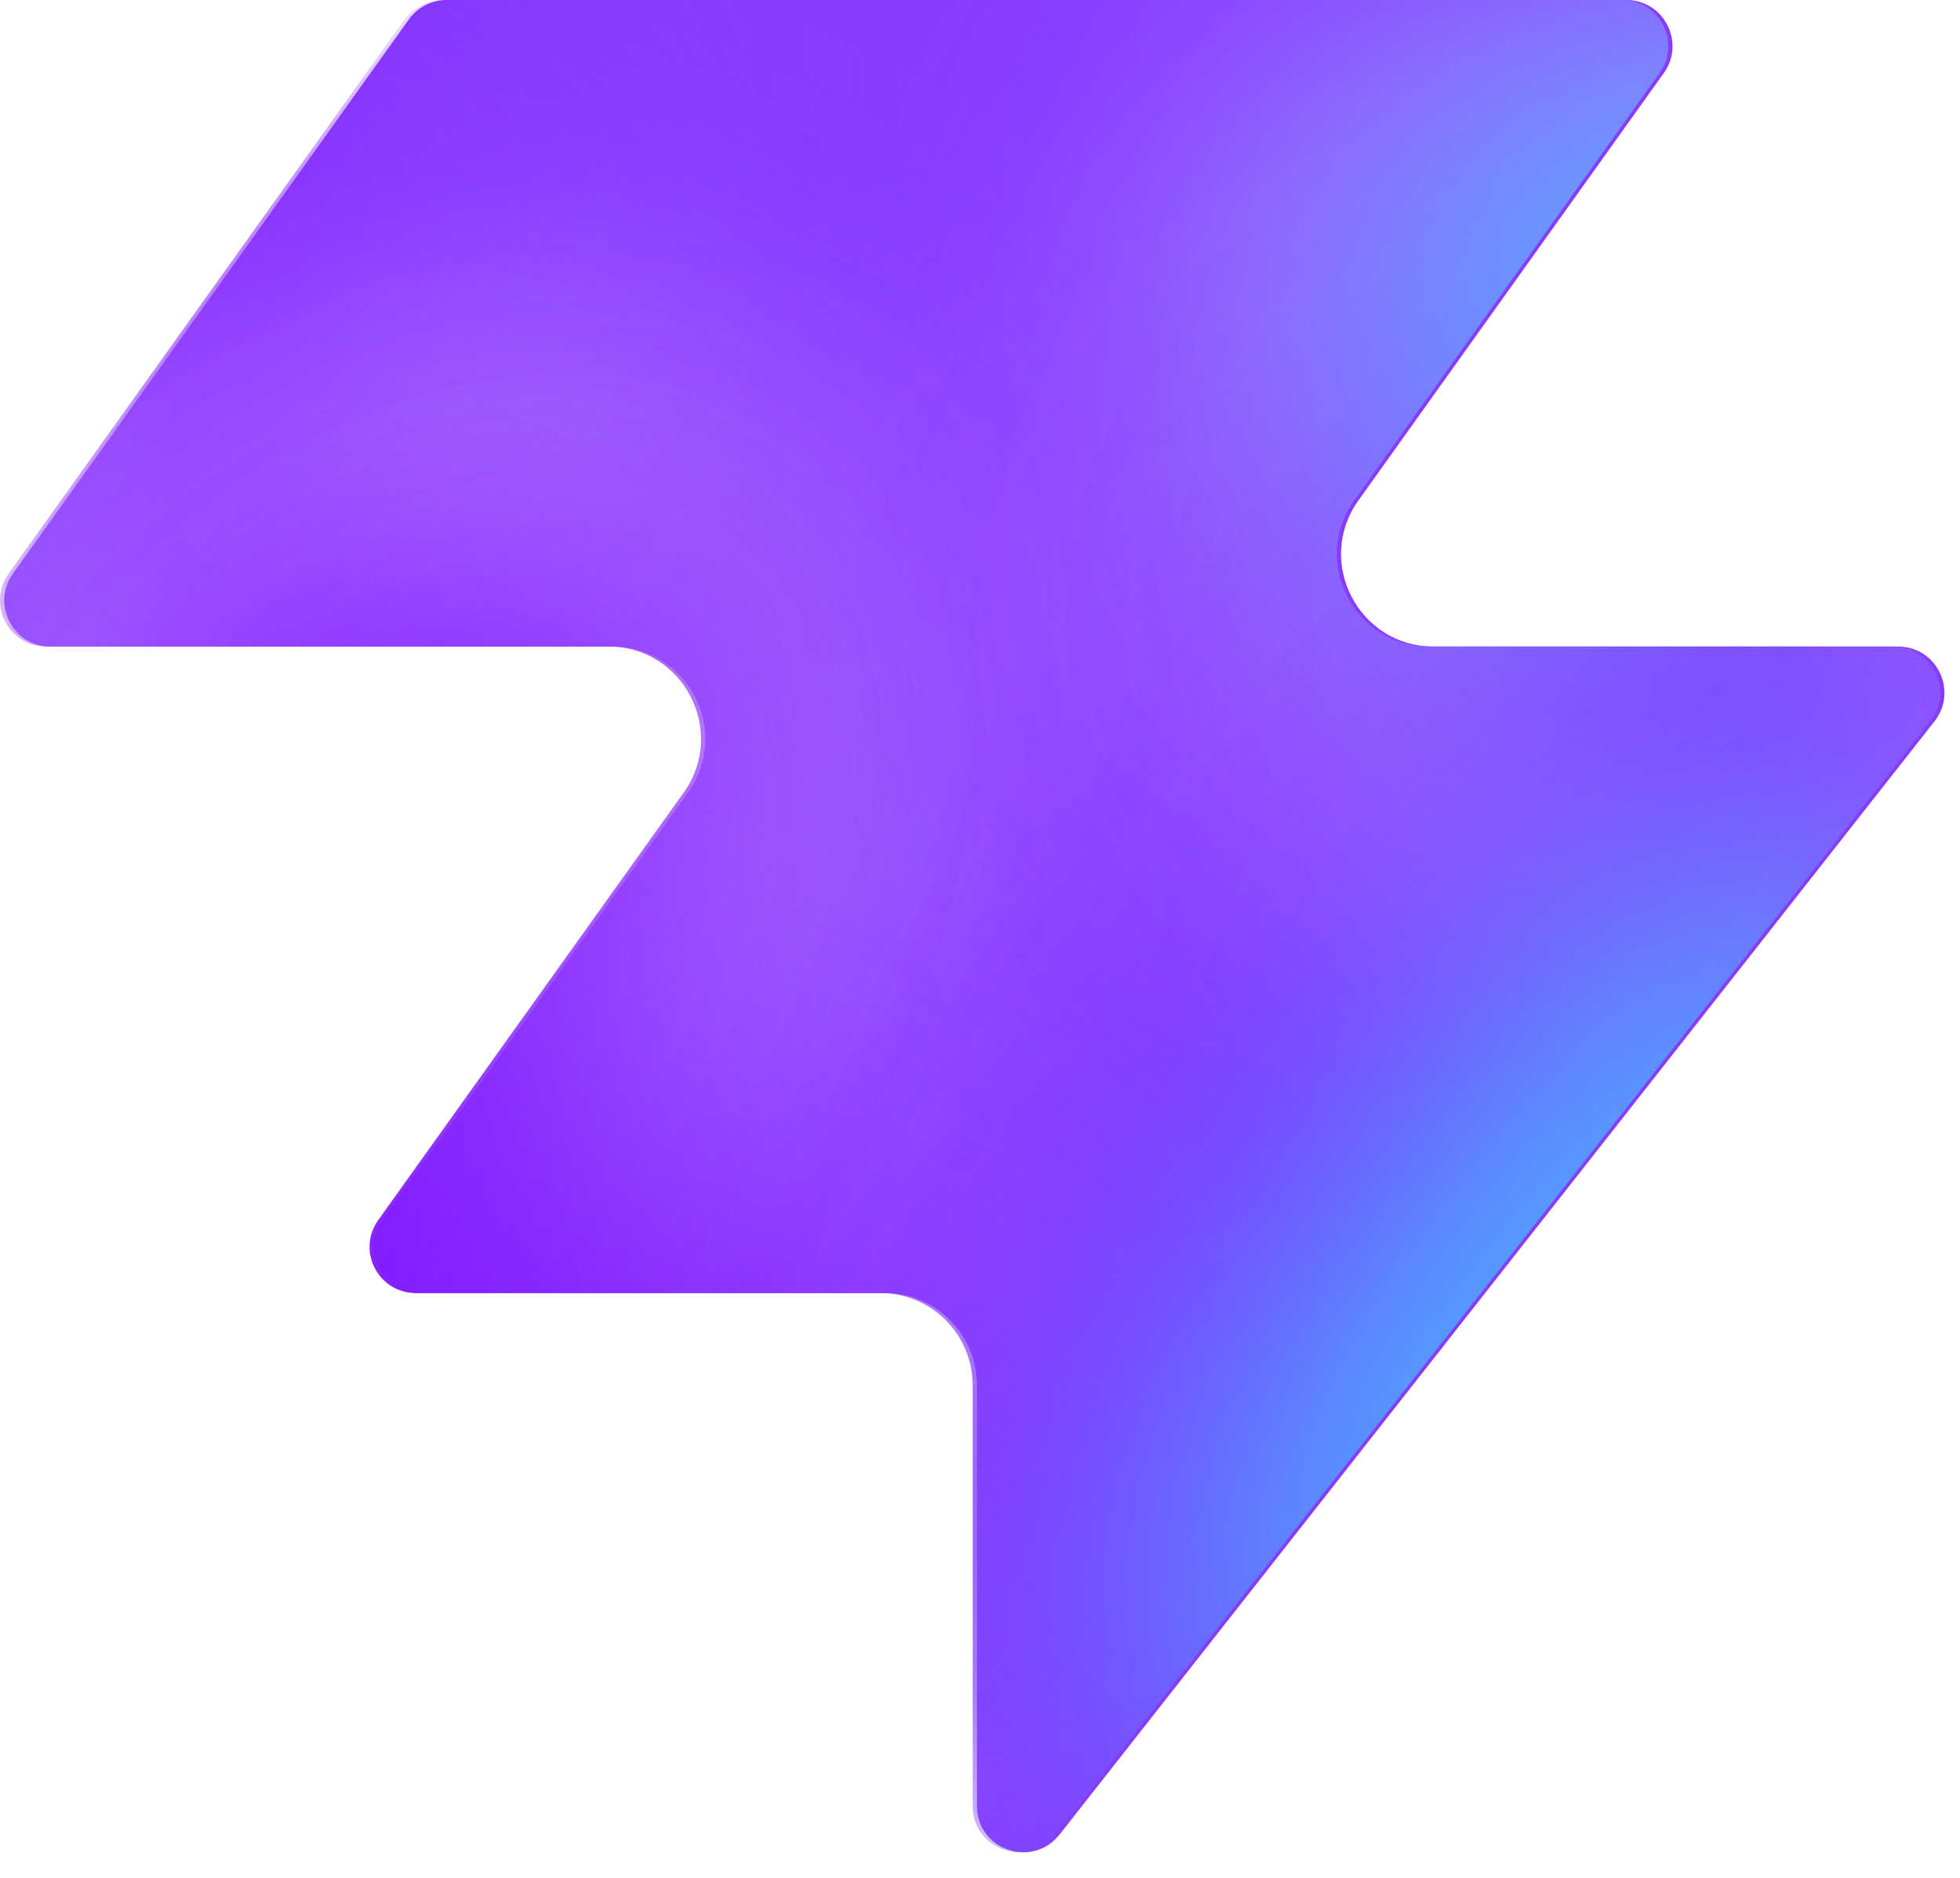
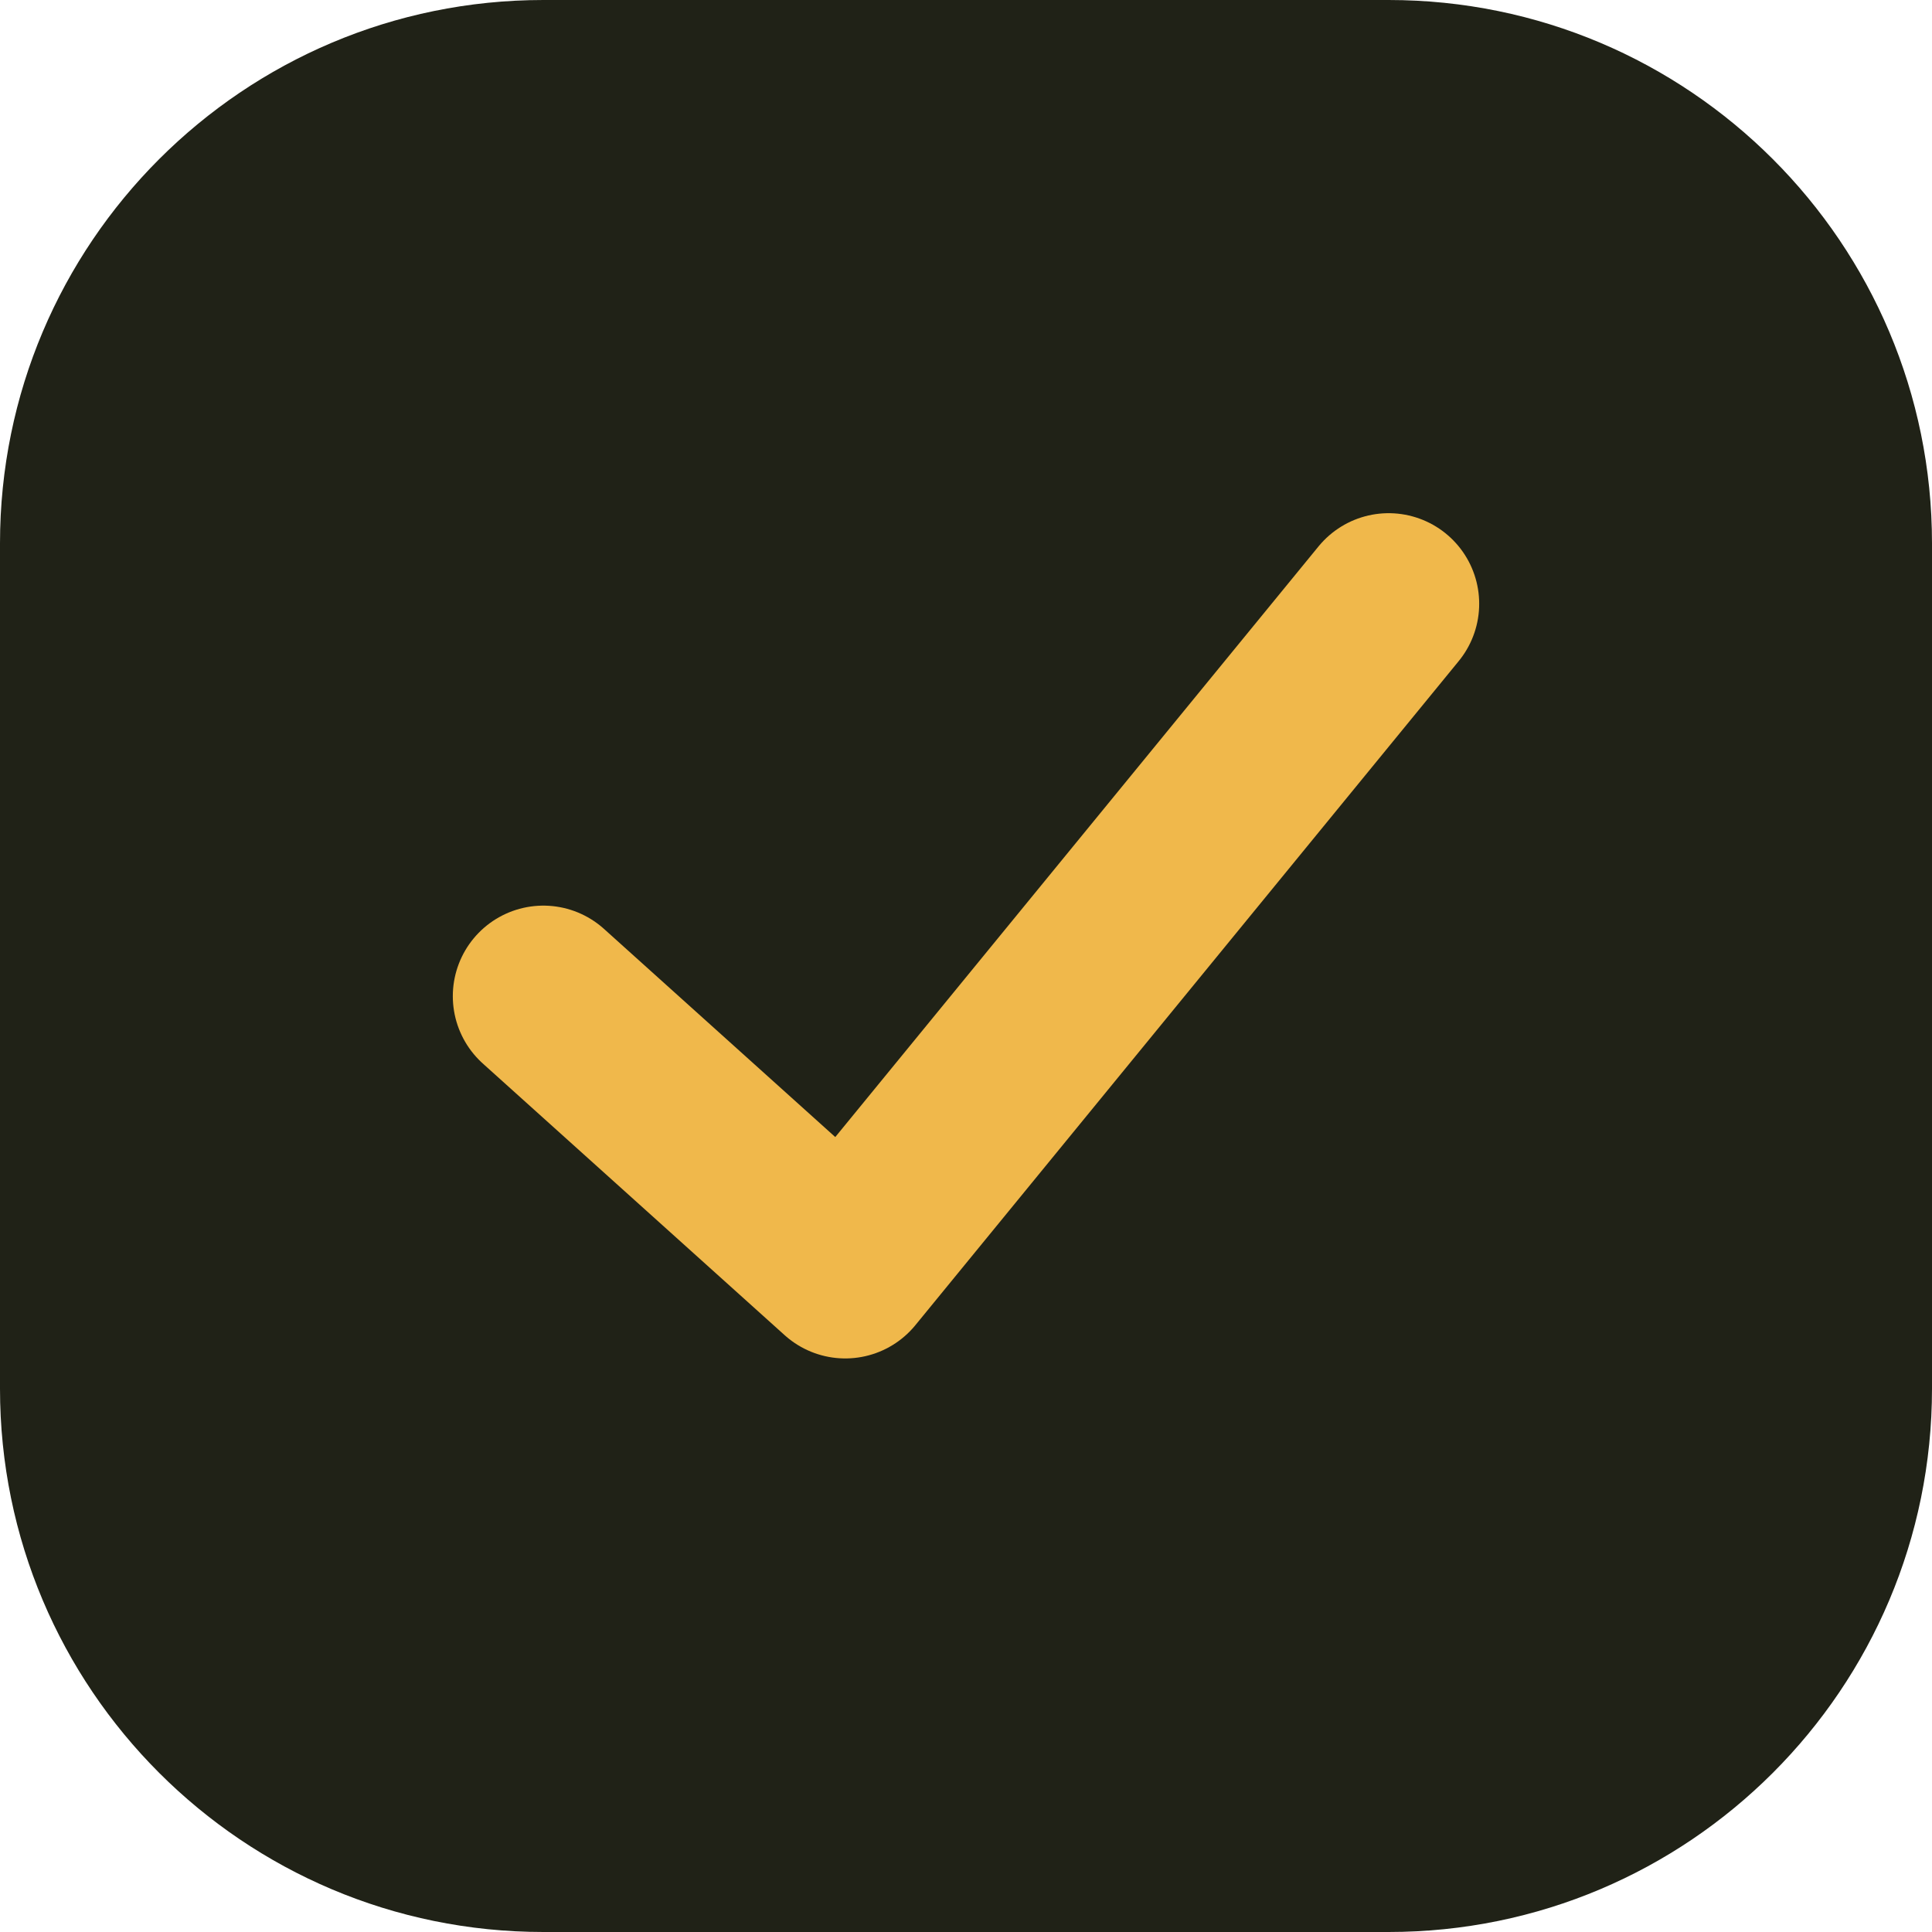
- <svg xmlns="http://www.w3.org/2000/svg" width="48" height="46" fill="none" viewBox="0 0 48 46">
-   <path fill="#863bff" d="M25.946 44.938c-.664.845-2.021.375-2.021-.698V33.937a2.26 2.26 0 0 0-2.262-2.262H10.287c-.92 0-1.456-1.04-.92-1.788l7.48-10.471c1.07-1.497 0-3.578-1.842-3.578H1.237c-.92 0-1.456-1.04-.92-1.788L10.013.474c.214-.297.556-.474.92-.474h28.894c.92 0 1.456 1.04.92 1.788l-7.48 10.471c-1.07 1.498 0 3.579 1.842 3.579h11.377c.943 0 1.473 1.088.89 1.83L25.947 44.94z" style="fill:#863bff;fill:color(display-p3 .525 .23 1);fill-opacity:1" />
-   <mask id="a" width="48" height="46" x="0" y="0" maskUnits="userSpaceOnUse" style="mask-type:alpha">
-     <path fill="#000" d="M25.842 44.938c-.664.844-2.021.375-2.021-.698V33.937a2.26 2.26 0 0 0-2.262-2.262H10.183c-.92 0-1.456-1.04-.92-1.788l7.48-10.471c1.07-1.498 0-3.579-1.842-3.579H1.133c-.92 0-1.456-1.04-.92-1.787L9.91.473c.214-.297.556-.474.92-.474h28.894c.92 0 1.456 1.04.92 1.788l-7.48 10.471c-1.07 1.498 0 3.578 1.842 3.578h11.377c.943 0 1.473 1.088.89 1.832L25.843 44.94z" style="fill:#000;fill-opacity:1" />
-   </mask>
-   <g mask="url(#a)">
-     <g filter="url(#b)">
-       <ellipse cx="5.508" cy="14.704" fill="#ede6ff" rx="5.508" ry="14.704" style="fill:#ede6ff;fill:color(display-p3 .927 .903 1);fill-opacity:1" transform="matrix(.00324 1 1 -.00324 -4.47 31.516)" />
-     </g>
-     <g filter="url(#c)">
-       <ellipse cx="10.399" cy="29.851" fill="#ede6ff" rx="10.399" ry="29.851" style="fill:#ede6ff;fill:color(display-p3 .927 .903 1);fill-opacity:1" transform="matrix(.00324 1 1 -.00324 -39.328 7.883)" />
-     </g>
-     <g filter="url(#d)">
-       <ellipse cx="5.508" cy="30.487" fill="#7e14ff" rx="5.508" ry="30.487" style="fill:#7e14ff;fill:color(display-p3 .492 .077 1);fill-opacity:1" transform="rotate(89.814 -25.913 -14.639)scale(1 -1)" />
-     </g>
-     <g filter="url(#e)">
-       <ellipse cx="5.508" cy="30.599" fill="#7e14ff" rx="5.508" ry="30.599" style="fill:#7e14ff;fill:color(display-p3 .492 .077 1);fill-opacity:1" transform="rotate(89.814 -32.644 -3.334)scale(1 -1)" />
-     </g>
-     <g filter="url(#f)">
-       <ellipse cx="5.508" cy="30.599" fill="#7e14ff" rx="5.508" ry="30.599" style="fill:#7e14ff;fill:color(display-p3 .492 .077 1);fill-opacity:1" transform="matrix(.00324 1 1 -.00324 -34.34 30.47)" />
-     </g>
-     <g filter="url(#g)">
-       <ellipse cx="14.072" cy="22.078" fill="#ede6ff" rx="14.072" ry="22.078" style="fill:#ede6ff;fill:color(display-p3 .927 .903 1);fill-opacity:1" transform="rotate(93.35 24.506 48.493)scale(-1 1)" />
-     </g>
-     <g filter="url(#h)">
-       <ellipse cx="3.47" cy="21.501" fill="#7e14ff" rx="3.47" ry="21.501" style="fill:#7e14ff;fill:color(display-p3 .492 .077 1);fill-opacity:1" transform="rotate(89.009 28.708 47.59)scale(-1 1)" />
-     </g>
-     <g filter="url(#i)">
-       <ellipse cx="3.47" cy="21.501" fill="#7e14ff" rx="3.47" ry="21.501" style="fill:#7e14ff;fill:color(display-p3 .492 .077 1);fill-opacity:1" transform="rotate(89.009 28.708 47.59)scale(-1 1)" />
-     </g>
-     <g filter="url(#j)">
-       <ellipse cx=".387" cy="8.972" fill="#7e14ff" rx="4.407" ry="29.108" style="fill:#7e14ff;fill:color(display-p3 .492 .077 1);fill-opacity:1" transform="rotate(39.51 .387 8.972)" />
-     </g>
-     <g filter="url(#k)">
-       <ellipse cx="47.523" cy="-6.092" fill="#7e14ff" rx="4.407" ry="29.108" style="fill:#7e14ff;fill:color(display-p3 .492 .077 1);fill-opacity:1" transform="rotate(37.892 47.523 -6.092)" />
-     </g>
-     <g filter="url(#l)">
-       <ellipse cx="41.412" cy="6.333" fill="#47bfff" rx="5.971" ry="9.665" style="fill:#47bfff;fill:color(display-p3 .28 .748 1);fill-opacity:1" transform="rotate(37.892 41.412 6.333)" />
-     </g>
-     <g filter="url(#m)">
-       <ellipse cx="-1.879" cy="38.332" fill="#7e14ff" rx="4.407" ry="29.108" style="fill:#7e14ff;fill:color(display-p3 .492 .077 1);fill-opacity:1" transform="rotate(37.892 -1.88 38.332)" />
-     </g>
-     <g filter="url(#n)">
-       <ellipse cx="-1.879" cy="38.332" fill="#7e14ff" rx="4.407" ry="29.108" style="fill:#7e14ff;fill:color(display-p3 .492 .077 1);fill-opacity:1" transform="rotate(37.892 -1.88 38.332)" />
-     </g>
-     <g filter="url(#o)">
-       <ellipse cx="35.651" cy="29.907" fill="#7e14ff" rx="4.407" ry="29.108" style="fill:#7e14ff;fill:color(display-p3 .492 .077 1);fill-opacity:1" transform="rotate(37.892 35.651 29.907)" />
-     </g>
-     <g filter="url(#p)">
-       <ellipse cx="38.418" cy="32.4" fill="#47bfff" rx="5.971" ry="15.297" style="fill:#47bfff;fill:color(display-p3 .28 .748 1);fill-opacity:1" transform="rotate(37.892 38.418 32.4)" />
-     </g>
-   </g>
-   <defs>
-     <filter id="b" width="60.045" height="41.654" x="-19.77" y="16.149" color-interpolation-filters="sRGB" filterUnits="userSpaceOnUse">
-       <feFlood flood-opacity="0" result="BackgroundImageFix" />
-       <feBlend in="SourceGraphic" in2="BackgroundImageFix" result="shape" />
-       <feGaussianBlur result="effect1_foregroundBlur_2002_17158" stdDeviation="7.659" />
-     </filter>
-     <filter id="c" width="90.34" height="51.437" x="-54.613" y="-7.533" color-interpolation-filters="sRGB" filterUnits="userSpaceOnUse">
-       <feFlood flood-opacity="0" result="BackgroundImageFix" />
-       <feBlend in="SourceGraphic" in2="BackgroundImageFix" result="shape" />
-       <feGaussianBlur result="effect1_foregroundBlur_2002_17158" stdDeviation="7.659" />
-     </filter>
-     <filter id="d" width="79.355" height="29.4" x="-49.64" y="2.03" color-interpolation-filters="sRGB" filterUnits="userSpaceOnUse">
-       <feFlood flood-opacity="0" result="BackgroundImageFix" />
-       <feBlend in="SourceGraphic" in2="BackgroundImageFix" result="shape" />
-       <feGaussianBlur result="effect1_foregroundBlur_2002_17158" stdDeviation="4.596" />
-     </filter>
-     <filter id="e" width="79.579" height="29.4" x="-45.045" y="20.029" color-interpolation-filters="sRGB" filterUnits="userSpaceOnUse">
-       <feFlood flood-opacity="0" result="BackgroundImageFix" />
-       <feBlend in="SourceGraphic" in2="BackgroundImageFix" result="shape" />
-       <feGaussianBlur result="effect1_foregroundBlur_2002_17158" stdDeviation="4.596" />
-     </filter>
-     <filter id="f" width="79.579" height="29.4" x="-43.513" y="21.178" color-interpolation-filters="sRGB" filterUnits="userSpaceOnUse">
-       <feFlood flood-opacity="0" result="BackgroundImageFix" />
-       <feBlend in="SourceGraphic" in2="BackgroundImageFix" result="shape" />
-       <feGaussianBlur result="effect1_foregroundBlur_2002_17158" stdDeviation="4.596" />
-     </filter>
-     <filter id="g" width="74.749" height="58.852" x="15.756" y="-17.901" color-interpolation-filters="sRGB" filterUnits="userSpaceOnUse">
-       <feFlood flood-opacity="0" result="BackgroundImageFix" />
-       <feBlend in="SourceGraphic" in2="BackgroundImageFix" result="shape" />
-       <feGaussianBlur result="effect1_foregroundBlur_2002_17158" stdDeviation="7.659" />
-     </filter>
-     <filter id="h" width="61.377" height="25.362" x="23.548" y="2.284" color-interpolation-filters="sRGB" filterUnits="userSpaceOnUse">
-       <feFlood flood-opacity="0" result="BackgroundImageFix" />
-       <feBlend in="SourceGraphic" in2="BackgroundImageFix" result="shape" />
-       <feGaussianBlur result="effect1_foregroundBlur_2002_17158" stdDeviation="4.596" />
-     </filter>
-     <filter id="i" width="61.377" height="25.362" x="23.548" y="2.284" color-interpolation-filters="sRGB" filterUnits="userSpaceOnUse">
-       <feFlood flood-opacity="0" result="BackgroundImageFix" />
-       <feBlend in="SourceGraphic" in2="BackgroundImageFix" result="shape" />
-       <feGaussianBlur result="effect1_foregroundBlur_2002_17158" stdDeviation="4.596" />
-     </filter>
-     <filter id="j" width="56.045" height="63.649" x="-27.636" y="-22.853" color-interpolation-filters="sRGB" filterUnits="userSpaceOnUse">
-       <feFlood flood-opacity="0" result="BackgroundImageFix" />
-       <feBlend in="SourceGraphic" in2="BackgroundImageFix" result="shape" />
-       <feGaussianBlur result="effect1_foregroundBlur_2002_17158" stdDeviation="4.596" />
-     </filter>
-     <filter id="k" width="54.814" height="64.646" x="20.116" y="-38.415" color-interpolation-filters="sRGB" filterUnits="userSpaceOnUse">
-       <feFlood flood-opacity="0" result="BackgroundImageFix" />
-       <feBlend in="SourceGraphic" in2="BackgroundImageFix" result="shape" />
-       <feGaussianBlur result="effect1_foregroundBlur_2002_17158" stdDeviation="4.596" />
-     </filter>
-     <filter id="l" width="33.541" height="35.313" x="24.641" y="-11.323" color-interpolation-filters="sRGB" filterUnits="userSpaceOnUse">
-       <feFlood flood-opacity="0" result="BackgroundImageFix" />
-       <feBlend in="SourceGraphic" in2="BackgroundImageFix" result="shape" />
-       <feGaussianBlur result="effect1_foregroundBlur_2002_17158" stdDeviation="4.596" />
-     </filter>
-     <filter id="m" width="54.814" height="64.646" x="-29.286" y="6.009" color-interpolation-filters="sRGB" filterUnits="userSpaceOnUse">
-       <feFlood flood-opacity="0" result="BackgroundImageFix" />
-       <feBlend in="SourceGraphic" in2="BackgroundImageFix" result="shape" />
-       <feGaussianBlur result="effect1_foregroundBlur_2002_17158" stdDeviation="4.596" />
-     </filter>
-     <filter id="n" width="54.814" height="64.646" x="-29.286" y="6.009" color-interpolation-filters="sRGB" filterUnits="userSpaceOnUse">
-       <feFlood flood-opacity="0" result="BackgroundImageFix" />
-       <feBlend in="SourceGraphic" in2="BackgroundImageFix" result="shape" />
-       <feGaussianBlur result="effect1_foregroundBlur_2002_17158" stdDeviation="4.596" />
-     </filter>
-     <filter id="o" width="54.814" height="64.646" x="8.244" y="-2.416" color-interpolation-filters="sRGB" filterUnits="userSpaceOnUse">
-       <feFlood flood-opacity="0" result="BackgroundImageFix" />
-       <feBlend in="SourceGraphic" in2="BackgroundImageFix" result="shape" />
-       <feGaussianBlur result="effect1_foregroundBlur_2002_17158" stdDeviation="4.596" />
-     </filter>
-     <filter id="p" width="39.409" height="43.623" x="18.713" y="10.588" color-interpolation-filters="sRGB" filterUnits="userSpaceOnUse">
-       <feFlood flood-opacity="0" result="BackgroundImageFix" />
-       <feBlend in="SourceGraphic" in2="BackgroundImageFix" result="shape" />
-       <feGaussianBlur result="effect1_foregroundBlur_2002_17158" stdDeviation="4.596" />
-     </filter>
-   </defs>
+ <svg xmlns="http://www.w3.org/2000/svg" width="32" height="32" viewBox="0 0 32 32" fill="none">
+   <rect width="32" height="32" rx="9" fill="#202217" />
+   <path d="M9 16.5L14 21L23 10" stroke="#F0B84B" stroke-width="3" stroke-linecap="round" stroke-linejoin="round" />
</svg>
